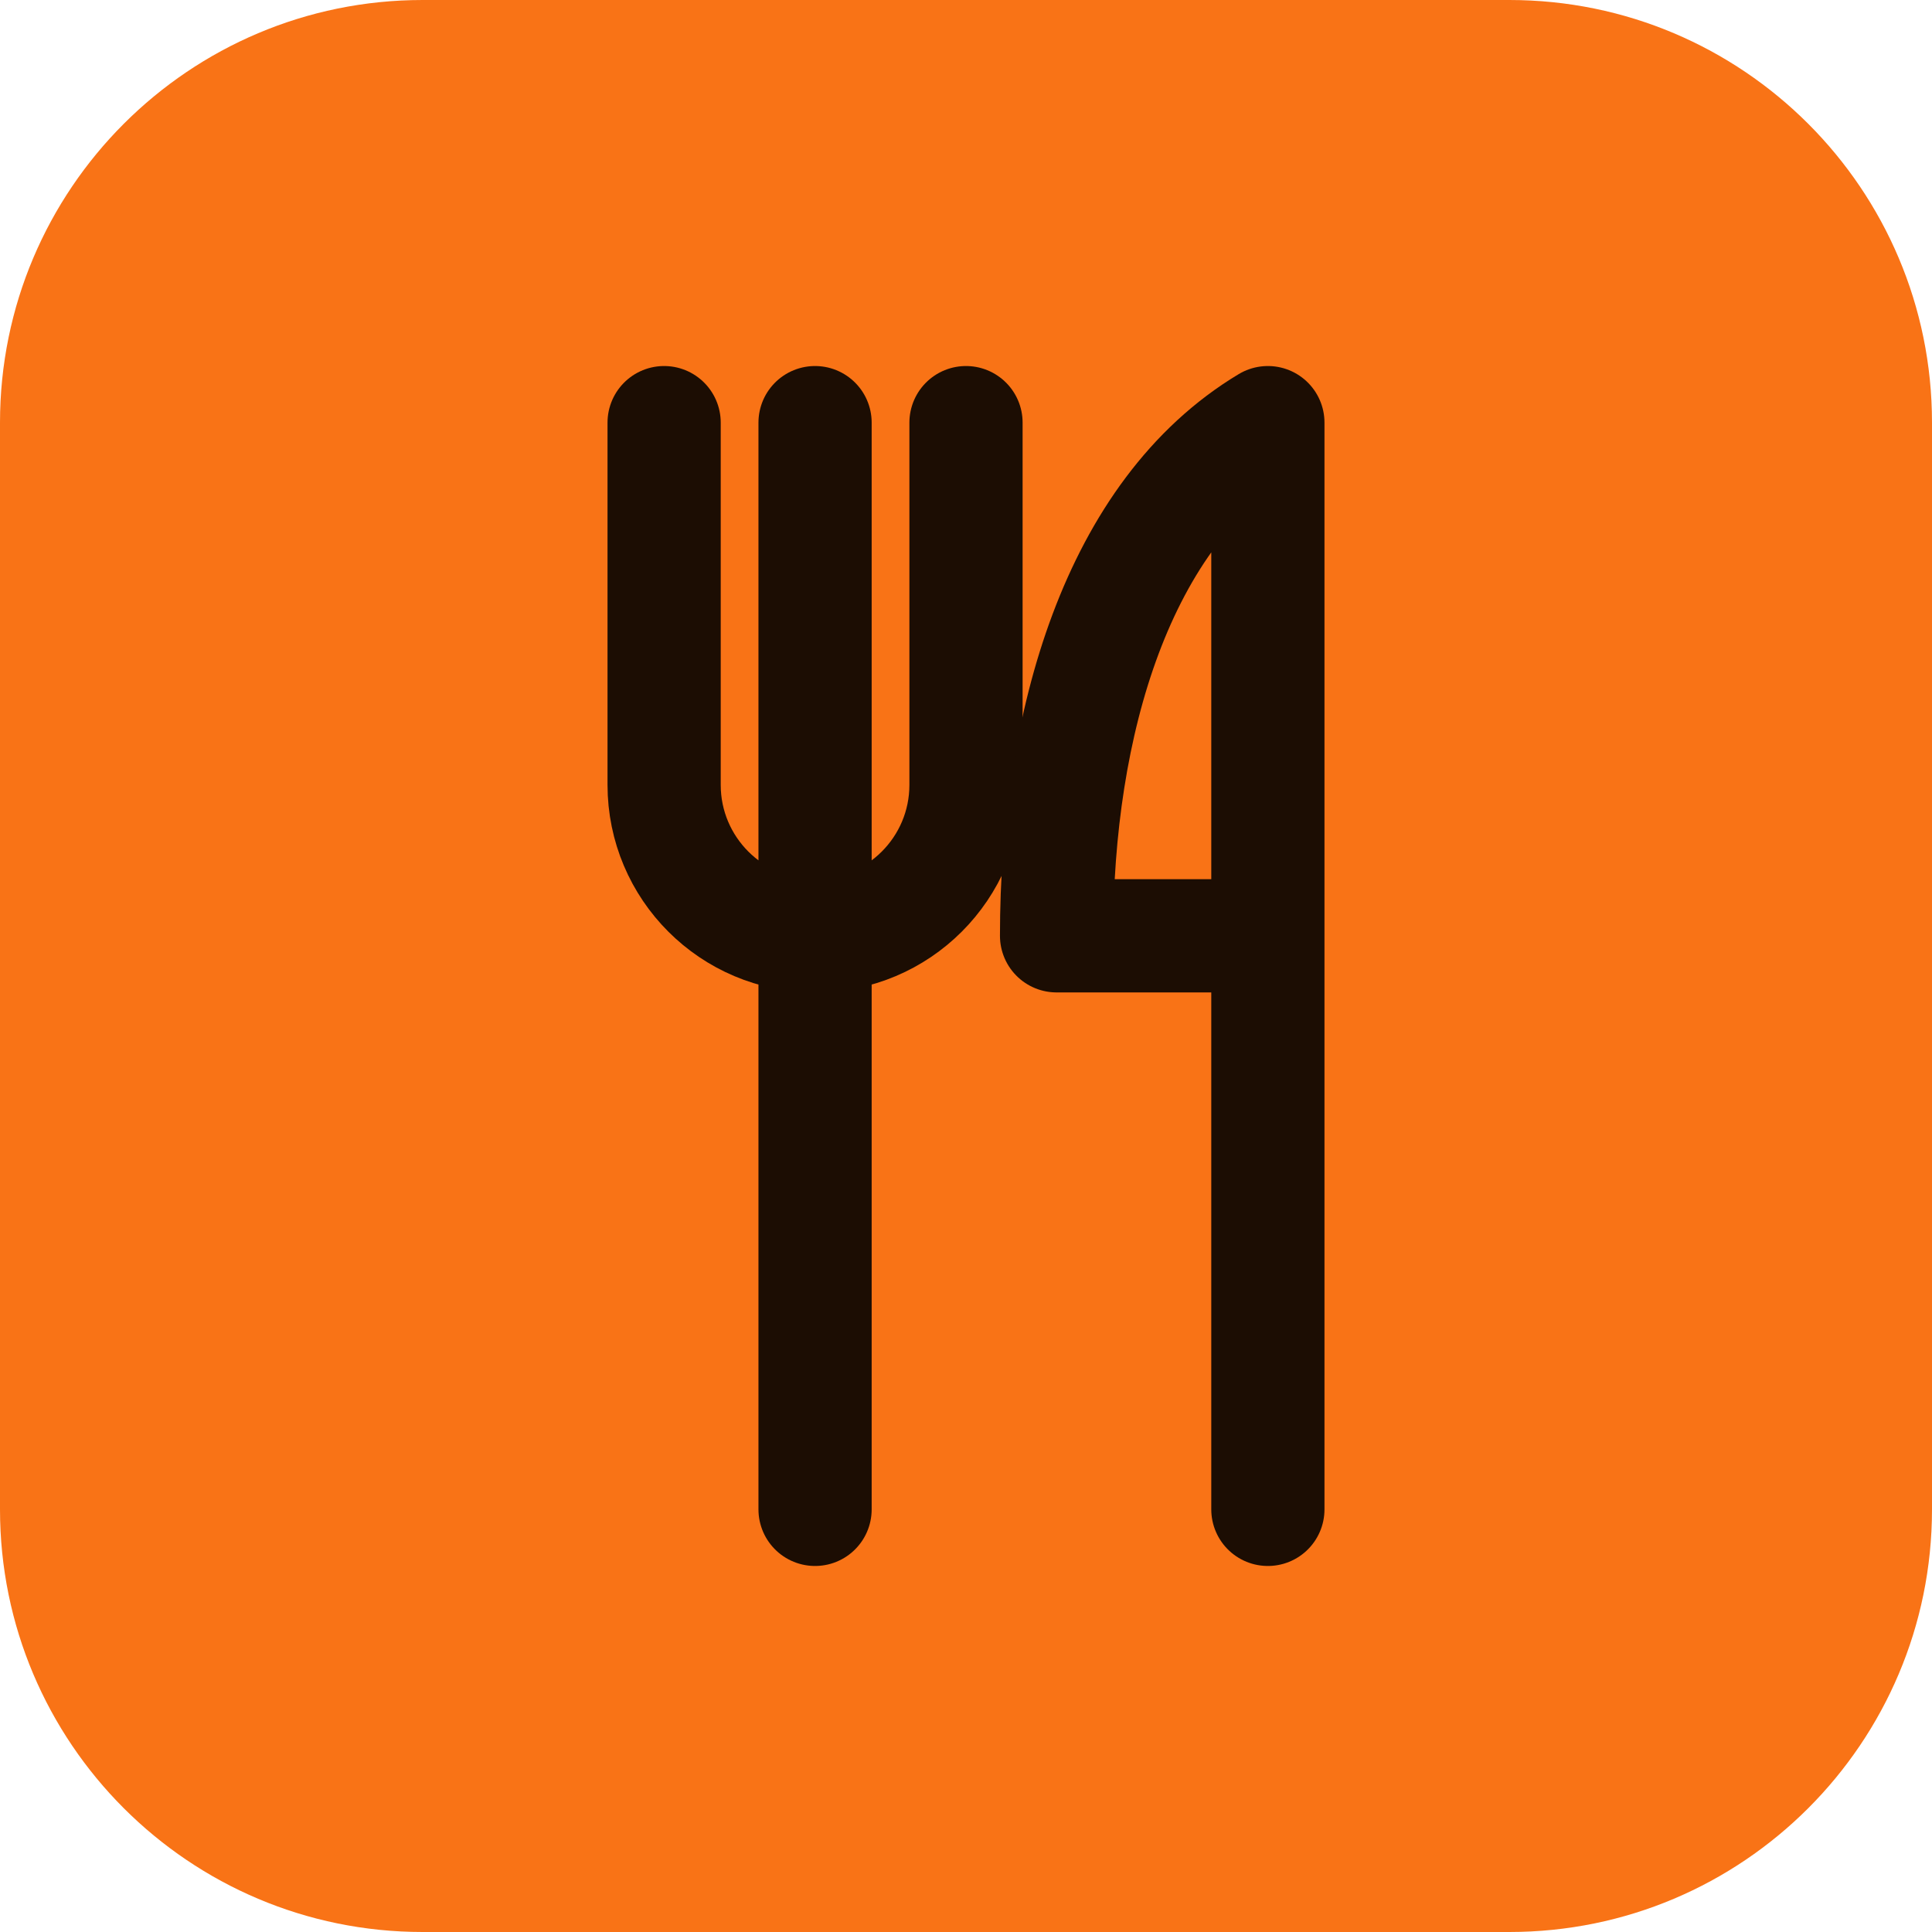
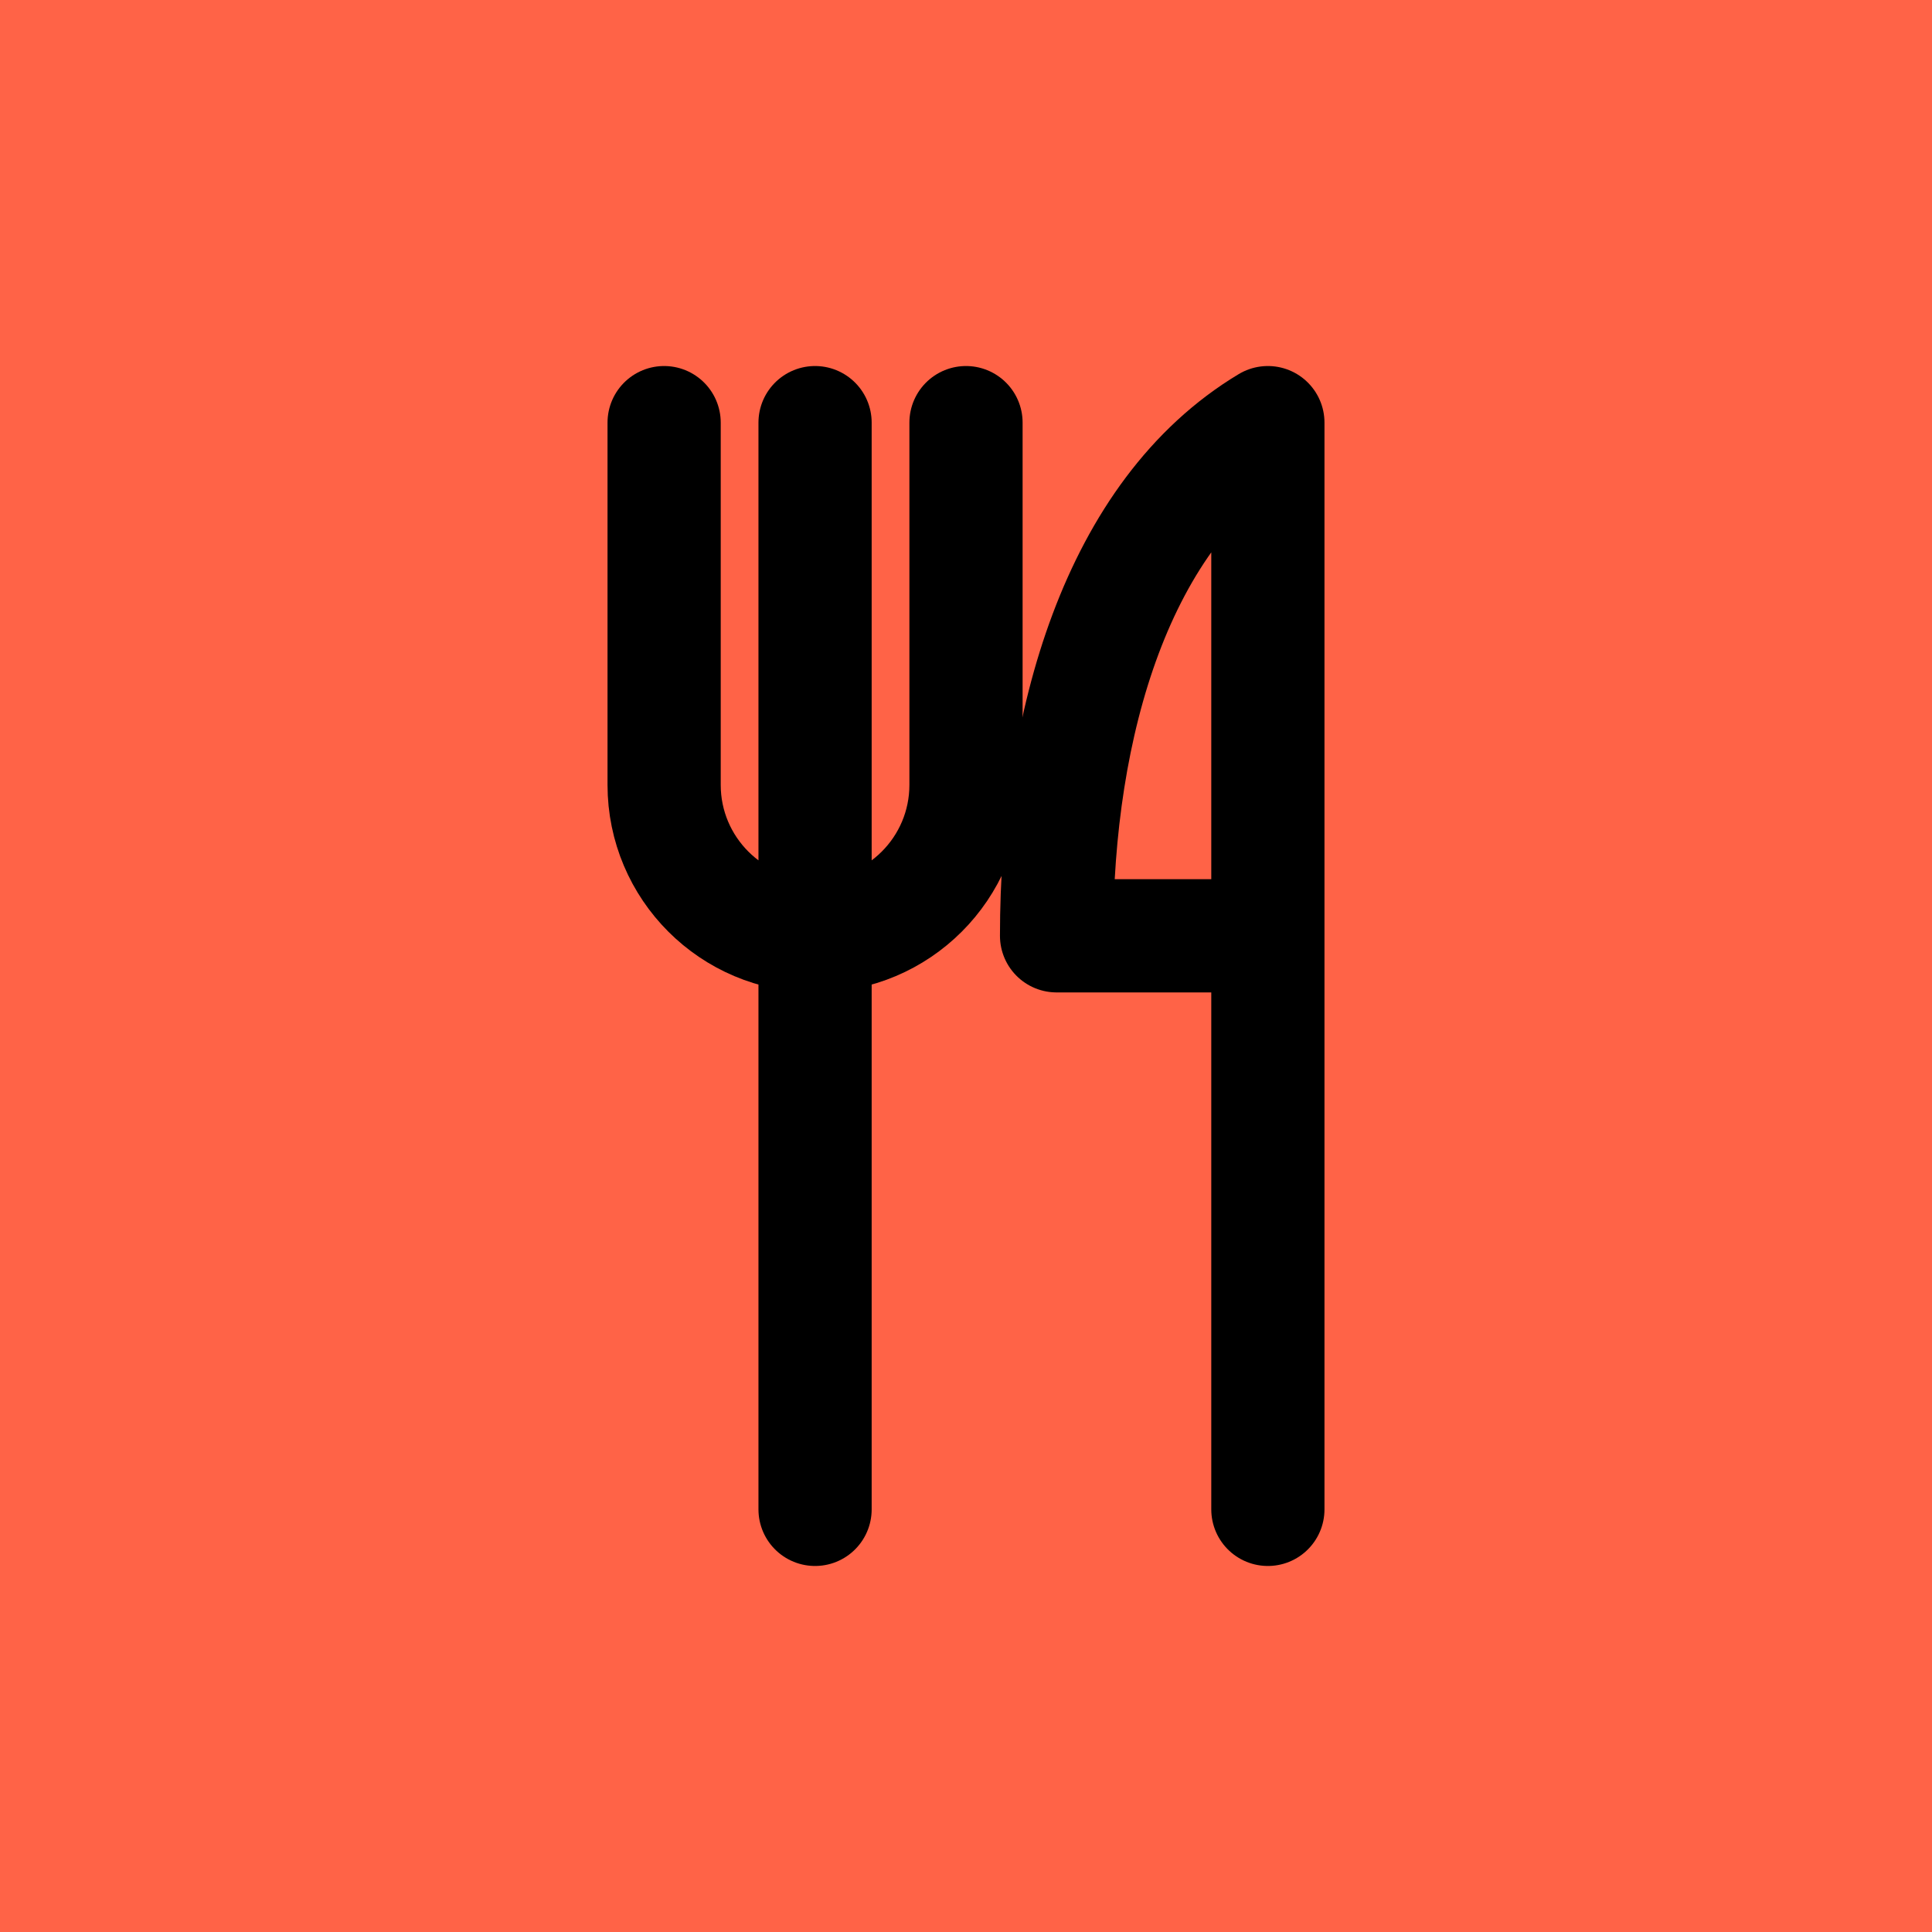
<svg xmlns="http://www.w3.org/2000/svg" viewBox="0 0 512 512">
-   <rect width="512" height="512" rx="112" fill="#f97316" />
-   <g fill="none" stroke="#1c0d03" stroke-width="30" stroke-linecap="round" stroke-linejoin="round">
+   <rect width="512" height="512" rx="0" fill="#ff6347" />
+   <g fill="none" stroke="#000000" stroke-width="30" stroke-linecap="round" stroke-linejoin="round">
    <path d="M176 112v96a40 40 0 0 0 80 0v-96M216 112v288" />
    <path d="M336 400V112c-40 24-56 80-56 136h56" />
  </g>
</svg>
